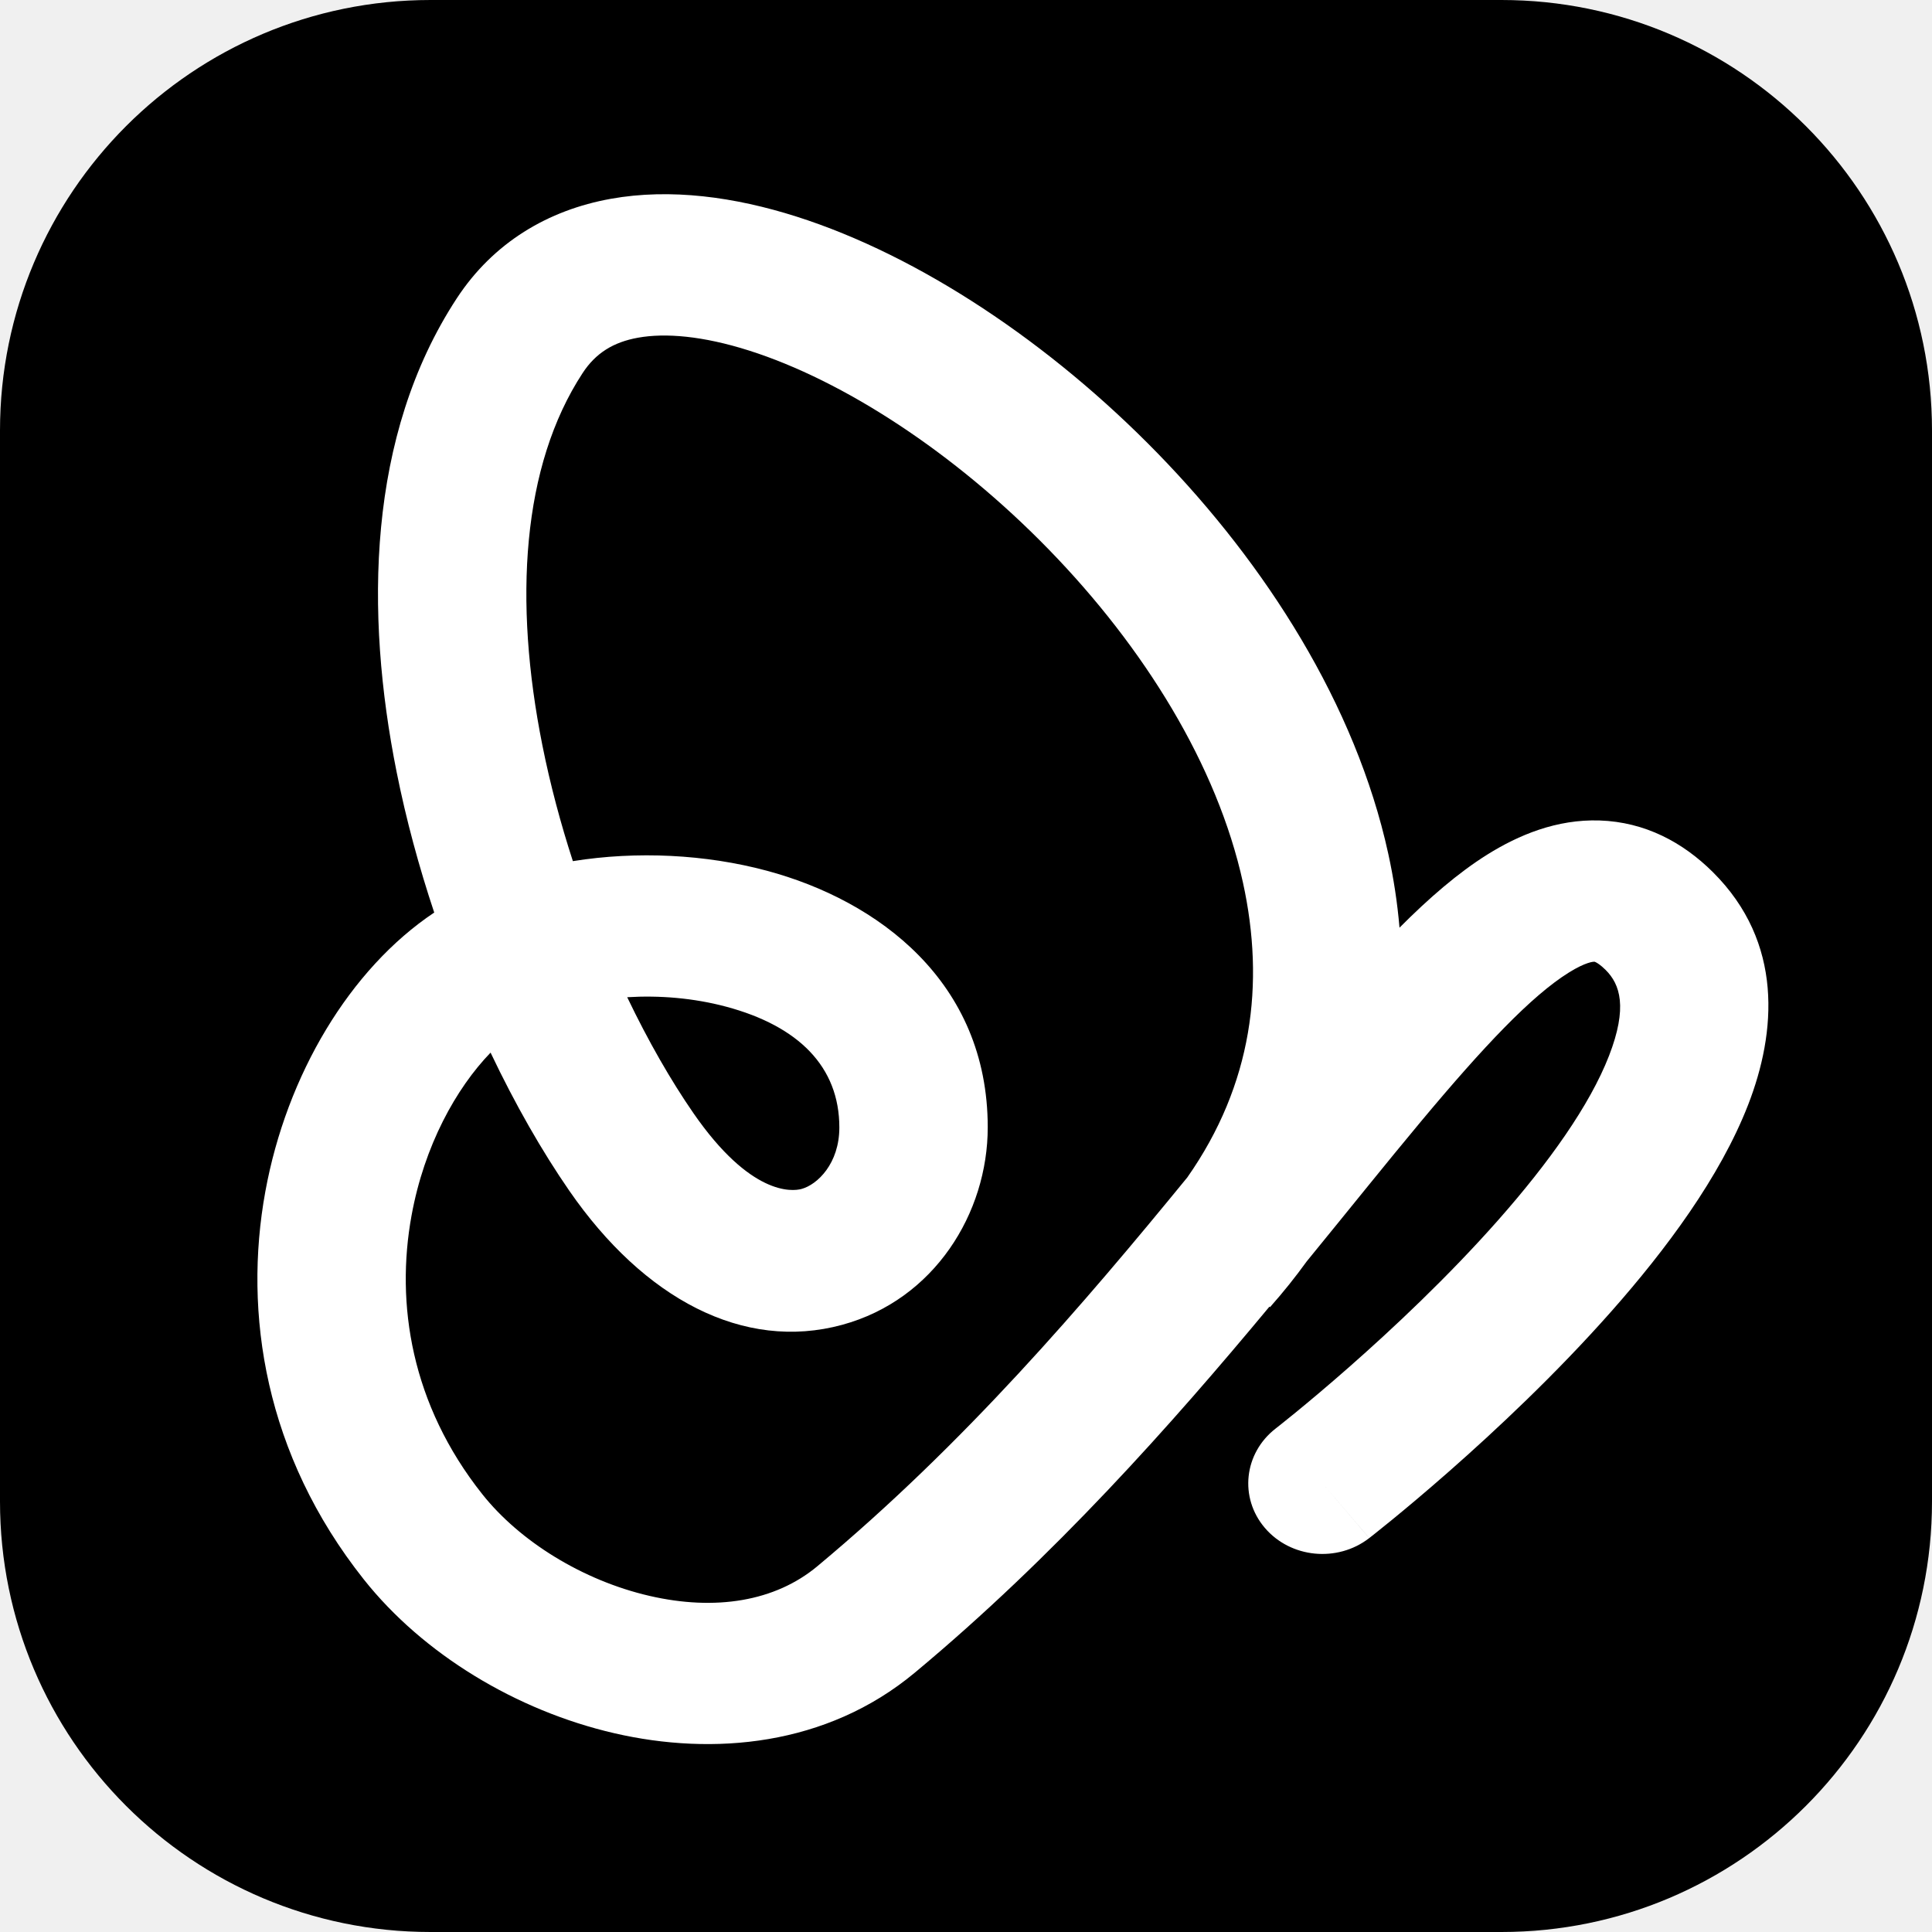
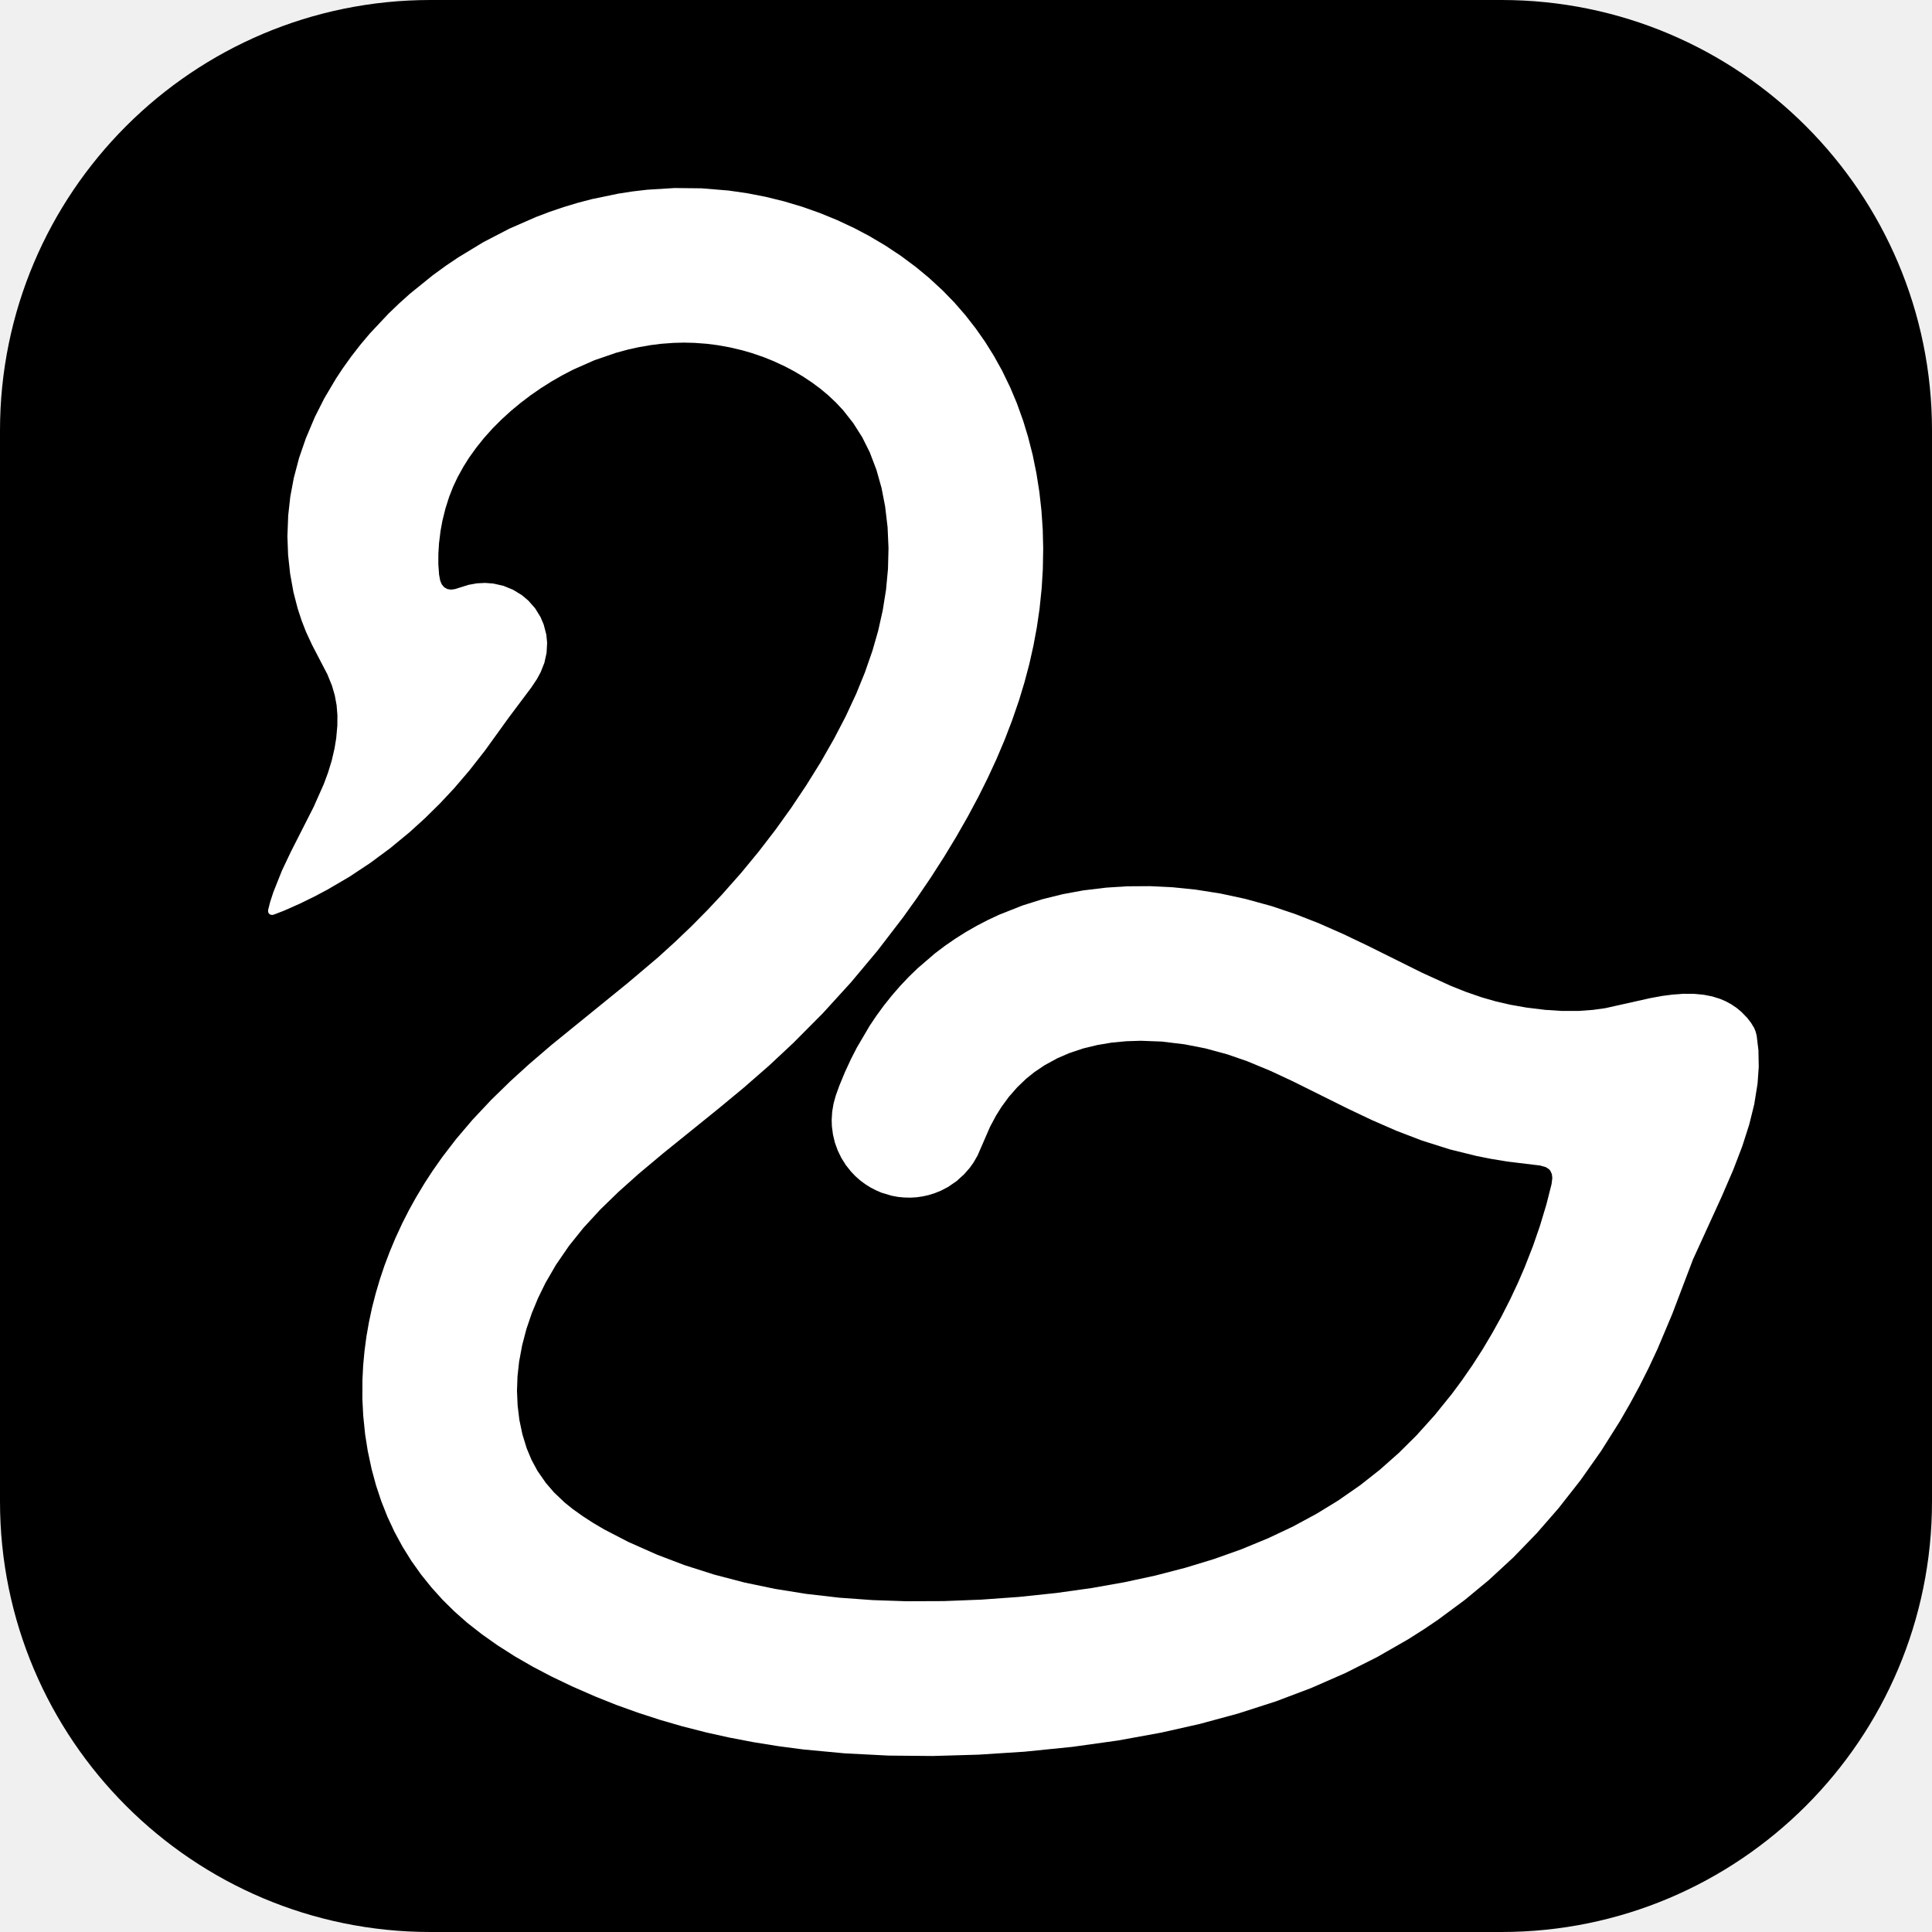
<svg xmlns="http://www.w3.org/2000/svg" width="48" height="48" viewBox="0 0 700 700" fill="none">
  <rect width="700" height="700" rx="156" fill="black" />
-   <path transform="translate(350,350) scale(1.05) translate(-350,-350)" d="M291.495 91.399C333.897 104.892 379.155 135.075 416.229 173.191C453.389 211.394 484.429 259.725 495.708 311.251C497.555 319.693 498.865 328.216 499.586 336.776C509.755 326.554 519.867 317.815 529.89 311.547C540.647 304.821 553.808 299.297 568.641 299.785C584.29 300.299 597.395 307.326 607.747 317.632C632.173 341.947 629.612 372.898 619.872 397.936C610.185 422.833 591.557 447.826 572.732 469.124C553.591 490.78 532.713 510.308 516.779 524.318C508.775 531.355 501.936 537.073 497.07 541.052C494.635 543.043 492.689 544.603 491.334 545.679C490.657 546.217 490.126 546.635 489.756 546.926C489.571 547.071 489.425 547.184 489.321 547.265C489.269 547.305 489.227 547.338 489.196 547.362C489.181 547.374 489.168 547.385 489.157 547.393C489.153 547.397 489.147 547.401 489.144 547.403C489.134 547.4 488.837 547.06 473.001 528.499L489.135 547.411C478.157 555.911 462.033 554.334 453.122 543.89C444.213 533.448 445.887 518.094 456.861 509.592C456.863 509.591 456.865 509.588 456.869 509.586C456.88 509.577 456.902 509.561 456.933 509.536C456.997 509.487 457.101 509.404 457.245 509.292C457.533 509.066 457.979 508.715 458.569 508.247C459.749 507.31 461.506 505.901 463.742 504.073C468.216 500.414 474.589 495.088 482.073 488.508C497.114 475.284 516.315 457.282 533.578 437.75C551.157 417.862 565.26 398.01 571.859 381.048C578.403 364.227 575.681 356.302 570.724 351.367C568.928 349.579 567.744 348.902 567.267 348.676C566.888 348.496 566.811 348.52 566.804 348.52C566.605 348.513 563.971 348.537 557.953 352.3C545.161 360.299 528.815 377.492 506.807 403.867C494.927 418.106 481.871 434.435 467.547 451.957C463.709 457.28 459.503 462.538 454.91 467.717L454.702 467.549C420.808 508.347 380.37 553.856 332.335 593.848C301.853 619.226 262.656 622.597 228.642 614.743C194.834 606.936 162.658 587.448 142.217 561.686C108.054 518.631 100.57 469.801 108.223 427.836C115.56 387.606 137.391 351.005 166.502 331.557C161.248 315.813 156.813 299.49 153.519 283.013C142.593 228.368 143.239 167.031 174.28 119.619C186.922 100.31 205.846 89.153 227.387 85.277C248.1 81.55 270.278 84.648 291.495 91.399ZM378.642 206.356C345.773 172.563 307.463 147.917 275.208 137.654C259.096 132.527 246.171 131.514 236.828 133.195C228.314 134.727 222.227 138.497 217.721 145.38C196.712 177.468 193.858 224.004 203.82 273.827C206.532 287.394 210.127 300.834 214.345 313.817C236.45 310.276 260.156 311.463 281.22 317.11C319.621 327.403 357.501 355.419 357.501 405.654C357.501 435.255 339.111 465.136 307.278 473.815C273.211 483.103 238.854 464.822 213.105 427.541C203.716 413.947 194.443 397.766 185.947 379.89C174.028 392.223 163.08 411.953 158.673 436.118C153.128 466.518 158.514 501.286 183.085 532.253C195.993 548.522 217.742 562.031 240.771 567.349C263.594 572.619 284.147 569.24 298.664 557.154C349.383 514.927 390.709 466.547 426.366 422.952C448.879 390.86 453.195 356.06 445.578 321.265C436.703 280.718 411.425 240.06 378.642 206.356ZM306.296 405.722C306.296 384.769 292.223 370.736 267.284 364.051C256.012 361.03 244.156 360.087 233.095 360.771C240.361 375.935 248.168 389.513 255.897 400.704C275.647 429.298 289.989 427.822 293.247 426.934C298.737 425.437 306.296 418.161 306.296 405.722Z" fill="white" />
+   <path transform="translate(350,350) scale(1.05) translate(-350,-350)" d="M109.19 330.67 L109.19 331.36 L109.5 331.97 L110.09 332.33 L110.78 332.37 L111.44 332.16 L114.76 330.87 L120.04 328.53 L125.22 326 L129.68 323.63 L137.15 319.26 L144.37 314.48 L151.33 309.33 L158 303.83 L163.34 298.98 L168.48 293.91 L173.4 288.65 L178.56 282.62 L183.9 275.81 L192.31 264.16 L199.96 253.96 L201.91 251.05 L203.24 248.6 L204.52 245.36 L205.27 241.95 L205.46 238.45 L205.18 235.64 L204.29 232.21 L203.18 229.59 L201.31 226.56 L198.95 223.89 L196.77 222.05 L193.72 220.18 L190.4 218.82 L186.91 218.03 L184.05 217.81 L181.19 217.96 L178.37 218.47 L173.64 219.95 L172.3 220.13 L171.03 219.93 L169.92 219.29 L169.09 218.29 L168.57 217.04 L168.18 214.96 L167.92 211.38 L167.93 207.79 L168.15 204.19 L168.68 199.89 L169.33 196.35 L170.37 192.15 L171.68 188.03 L173 184.68 L174.53 181.41 L176.62 177.63 L178.54 174.58 L181.07 171.06 L183.78 167.69 L186.67 164.47 L189.73 161.41 L192.93 158.49 L196.26 155.73 L199.7 153.11 L203.25 150.65 L206.91 148.33 L210.66 146.18 L214.5 144.19 L221.76 140.98 L229.26 138.4 L233.43 137.27 L236.96 136.49 L241.22 135.75 L244.8 135.3 L249.11 134.98 L252.71 134.89 L256.32 134.98 L260.63 135.3 L264.21 135.76 L268.47 136.52 L272.67 137.51 L276.14 138.51 L280.23 139.92 L283.58 141.27 L287.5 143.09 L290.68 144.77 L293.79 146.61 L296.79 148.61 L299.69 150.75 L302.45 153.06 L305.08 155.53 L307.55 158.16 L311.11 162.69 L314.2 167.56 L316.78 172.72 L319.09 178.77 L320.85 185.02 L322.09 191.39 L322.94 198.55 L323.26 205.76 L323.08 212.96 L322.41 220.14 L321.27 227.26 L319.7 234.3 L317.71 241.24 L315.1 248.73 L312.11 256.07 L308.46 263.92 L304.46 271.59 L299.81 279.74 L294.85 287.7 L289.64 295.49 L284.17 303.11 L278.45 310.54 L272.49 317.78 L265.81 325.34 L260.88 330.6 L255.3 336.25 L249.56 341.73 L243.68 347.07 L233.22 355.92 L206.91 377.29 L199.24 383.87 L192.84 389.69 L186.12 396.24 L179.71 403.07 L174.1 409.66 L169.27 415.95 L165.95 420.68 L163.2 424.9 L160.22 429.85 L157.77 434.27 L155.48 438.77 L153.06 444.01 L151.12 448.66 L149.33 453.39 L147.73 458.17 L146.3 463.01 L145.04 467.91 L143.99 472.84 L143.11 477.82 L142.45 482.82 L141.98 487.85 L141.73 492.89 L141.71 499.38 L142 505.14 L142.66 511.6 L143.56 517.3 L144.91 523.64 L146.42 529.21 L148.24 534.69 L150.36 540.05 L152.8 545.28 L155.55 550.35 L158.6 555.25 L161.94 559.95 L165.56 564.45 L169.42 568.73 L173.53 572.78 L177.85 576.6 L182.96 580.6 L188.26 584.35 L194.34 588.23 L200.59 591.83 L206.98 595.18 L214.13 598.6 L222.07 602.07 L229.43 605.01 L236.9 607.69 L244.45 610.14 L252.07 612.35 L260.45 614.49 L268.2 616.21 L276.7 617.84 L285.25 619.21 L293.83 620.34 L308.19 621.69 L323.32 622.46 L338.47 622.6 L354.33 622.14 L370.16 621.12 L386.67 619.45 L402.39 617.26 L417.29 614.55 L430.66 611.54 L443.88 607.95 L456.93 603.75 L469.07 599.16 L480.96 593.95 L491.91 588.44 L502.55 582.34 L508.03 578.86 L512.81 575.63 L522.09 568.77 L530.43 561.87 L538.9 554.04 L546.93 545.75 L554.51 537.05 L562.08 527.4 L569.14 517.38 L575.68 507.01 L579.27 500.76 L582.36 495.04 L585.6 488.61 L588.65 482.07 L593.69 470.11 L600.86 451.25 L610.75 429.6 L614.75 420.33 L617.85 412.25 L620.27 404.7 L622 397.7 L623.14 390.58 L623.55 384.83 L623.44 379.06 L622.84 374.06 L622.49 372.68 L621.96 371.37 L620.85 369.55 L619.52 367.85 L617.52 365.79 L615.86 364.42 L614.07 363.22 L612.18 362.19 L610.2 361.34 L607.45 360.49 L604.62 359.93 L601.05 359.6 L597.45 359.59 L593.86 359.86 L590.29 360.32 L586.04 361.1 L570.61 364.55 L566.36 365.14 L561.38 365.51 L555.65 365.51 L549.91 365.14 L543.48 364.36 L537.8 363.36 L532.89 362.23 L528.03 360.84 L522.58 358.96 L517.22 356.82 L507.38 352.33 L488.65 343.02 L480.19 338.98 L471.61 335.2 L463.54 332.05 L455.34 329.3 L446.3 326.82 L437.84 325 L429.29 323.65 L421.4 322.84 L413.48 322.45 L405.54 322.5 L398.35 322.96 L390.47 323.91 L383.38 325.22 L376.38 326.95 L369.5 329.12 L361.45 332.3 L357.54 334.13 L353.69 336.13 L349.94 338.28 L346.28 340.59 L342.72 343.05 L339.27 345.66 L333.26 350.83 L330.15 353.85 L327.18 357 L324.35 360.27 L321.65 363.65 L319.1 367.14 L316.69 370.74 L312.31 378.2 L310.34 382.05 L308.22 386.63 L306.29 391.3 L305.07 394.69 L304.3 397.46 L303.82 400.3 L303.65 403.17 L303.72 405.33 L304.1 408.18 L304.77 410.98 L305.75 413.68 L307.01 416.27 L308.55 418.71 L310.34 420.96 L311.83 422.52 L313.44 423.95 L315.17 425.24 L317 426.4 L318.91 427.39 L320.89 428.24 L324.34 429.27 L326.47 429.67 L328.61 429.88 L330.77 429.93 L332.92 429.81 L335.06 429.5 L337.17 429.03 L339.22 428.38 L341.23 427.58 L343.78 426.26 L346.75 424.23 L349.41 421.81 L351.3 419.64 L352.56 417.88 L353.99 415.4 L358.3 405.48 L360.34 401.67 L362.25 398.61 L364.81 395.12 L367.66 391.87 L370.78 388.88 L373.59 386.62 L377.17 384.21 L381.6 381.8 L385.58 380.08 L390.36 378.47 L395.26 377.28 L400.24 376.44 L405.26 375.96 L410.31 375.8 L417.51 376.07 L425.39 377.02 L432.47 378.4 L440.12 380.47 L446.93 382.82 L454.93 386.13 L462.78 389.79 L481.51 399.1 L489.98 403.13 L498.57 406.88 L507.33 410.23 L516.95 413.28 L526.05 415.53 L531 416.52 L536.7 417.47 L548.13 418.85 L550.11 419.42 L551.2 420.15 L551.62 420.64 L552.16 421.82 L552.32 423.15 L552.06 425.24 L550.29 432.23 L548 439.82 L545.64 446.63 L542.75 454.02 L540.46 459.32 L537.7 465.19 L534.75 470.98 L531.6 476.66 L528.29 482.24 L524.78 487.7 L521.08 493.04 L517.65 497.67 L511.75 504.97 L505.48 511.94 L499.34 518.03 L492.86 523.77 L486.07 529.13 L478.37 534.48 L470.99 539 L462.74 543.46 L454.26 547.46 L444.93 551.31 L435.41 554.69 L425.75 557.63 L415.28 560.35 L404.71 562.63 L393.34 564.65 L381.2 566.35 L368.28 567.71 L355.34 568.64 L342.36 569.15 L329.38 569.2 L317.84 568.81 L306.34 567.98 L294.87 566.66 L284.19 564.95 L273.6 562.75 L263.13 560.01 L252.83 556.73 L243.39 553.13 L233.5 548.74 L225.18 544.43 L221.45 542.24 L217.81 539.89 L214.29 537.38 L211.49 535.12 L207.83 531.64 L205.01 528.36 L202.13 524.22 L200.08 520.42 L198.41 516.43 L196.93 511.6 L195.89 506.67 L195.28 501.66 L195.06 496.62 L195.24 491.58 L195.79 486.56 L196.84 480.89 L198.3 475.31 L200.15 469.85 L202.36 464.52 L204.9 459.34 L208.52 453.1 L213.01 446.56 L217.97 440.38 L223.83 434.01 L230.04 427.98 L237.03 421.73 L245.32 414.78 L264.4 399.37 L273.29 392.01 L281.99 384.42 L290.42 376.54 L300.59 366.31 L310.31 355.64 L319.56 344.59 L328.34 333.14 L332.96 326.68 L337.82 319.53 L342.5 312.24 L346.61 305.45 L350.55 298.56 L354.29 291.57 L357.51 285.11 L360.53 278.57 L363.35 271.92 L365.93 265.19 L368.28 258.37 L370.16 252.16 L371.83 245.88 L373.25 239.55 L374.44 233.17 L375.38 226.75 L376.12 219.57 L376.51 213.09 L376.64 205.88 L376.48 199.39 L376.04 192.92 L375.32 186.46 L374.31 180.06 L373.02 173.69 L371.41 167.4 L369.73 161.88 L367.54 155.78 L365.3 150.45 L362.48 144.61 L359.68 139.57 L356.63 134.67 L353.32 129.95 L349.77 125.4 L345.98 121.05 L341.96 116.91 L337.19 112.51 L332.74 108.83 L327.54 104.96 L322.13 101.37 L316.54 98.07 L311.43 95.37 L305.56 92.62 L299.55 90.16 L293.43 88 L287.21 86.14 L280.91 84.59 L274.54 83.35 L268.12 82.42 L258.77 81.65 L249.4 81.55 L240.04 82.13 L235.03 82.71 L230.04 83.48 L220.86 85.39 L215.97 86.67 L211.14 88.13 L206.36 89.75 L201.64 91.54 L192.39 95.59 L183.43 100.24 L174.8 105.48 L170.61 108.3 L165.94 111.7 L158.1 118.04 L154.34 121.42 L150.7 124.92 L144.28 131.75 L141.03 135.61 L137.93 139.6 L134.99 143.7 L132.6 147.31 L128.56 154.13 L125.31 160.57 L122.22 167.88 L119.87 174.69 L118.03 181.66 L116.84 188.04 L116.12 194.49 L115.84 201.69 L116.08 208.18 L116.78 214.63 L117.93 221.01 L119.37 226.59 L120.71 230.7 L122.27 234.72 L124.39 239.28 L129.65 249.39 L131.22 253.27 L132.19 256.6 L132.82 260.02 L133.1 263.52 L133.07 267.07 L132.69 271.35 L132.11 274.89 L131.14 279.09 L129.88 283.22 L128.38 287.27 L124.86 295.18 L117.02 310.61 L113.93 317.13 L111 324.5 L109.88 327.92 Z" fill="white" />
</svg>
